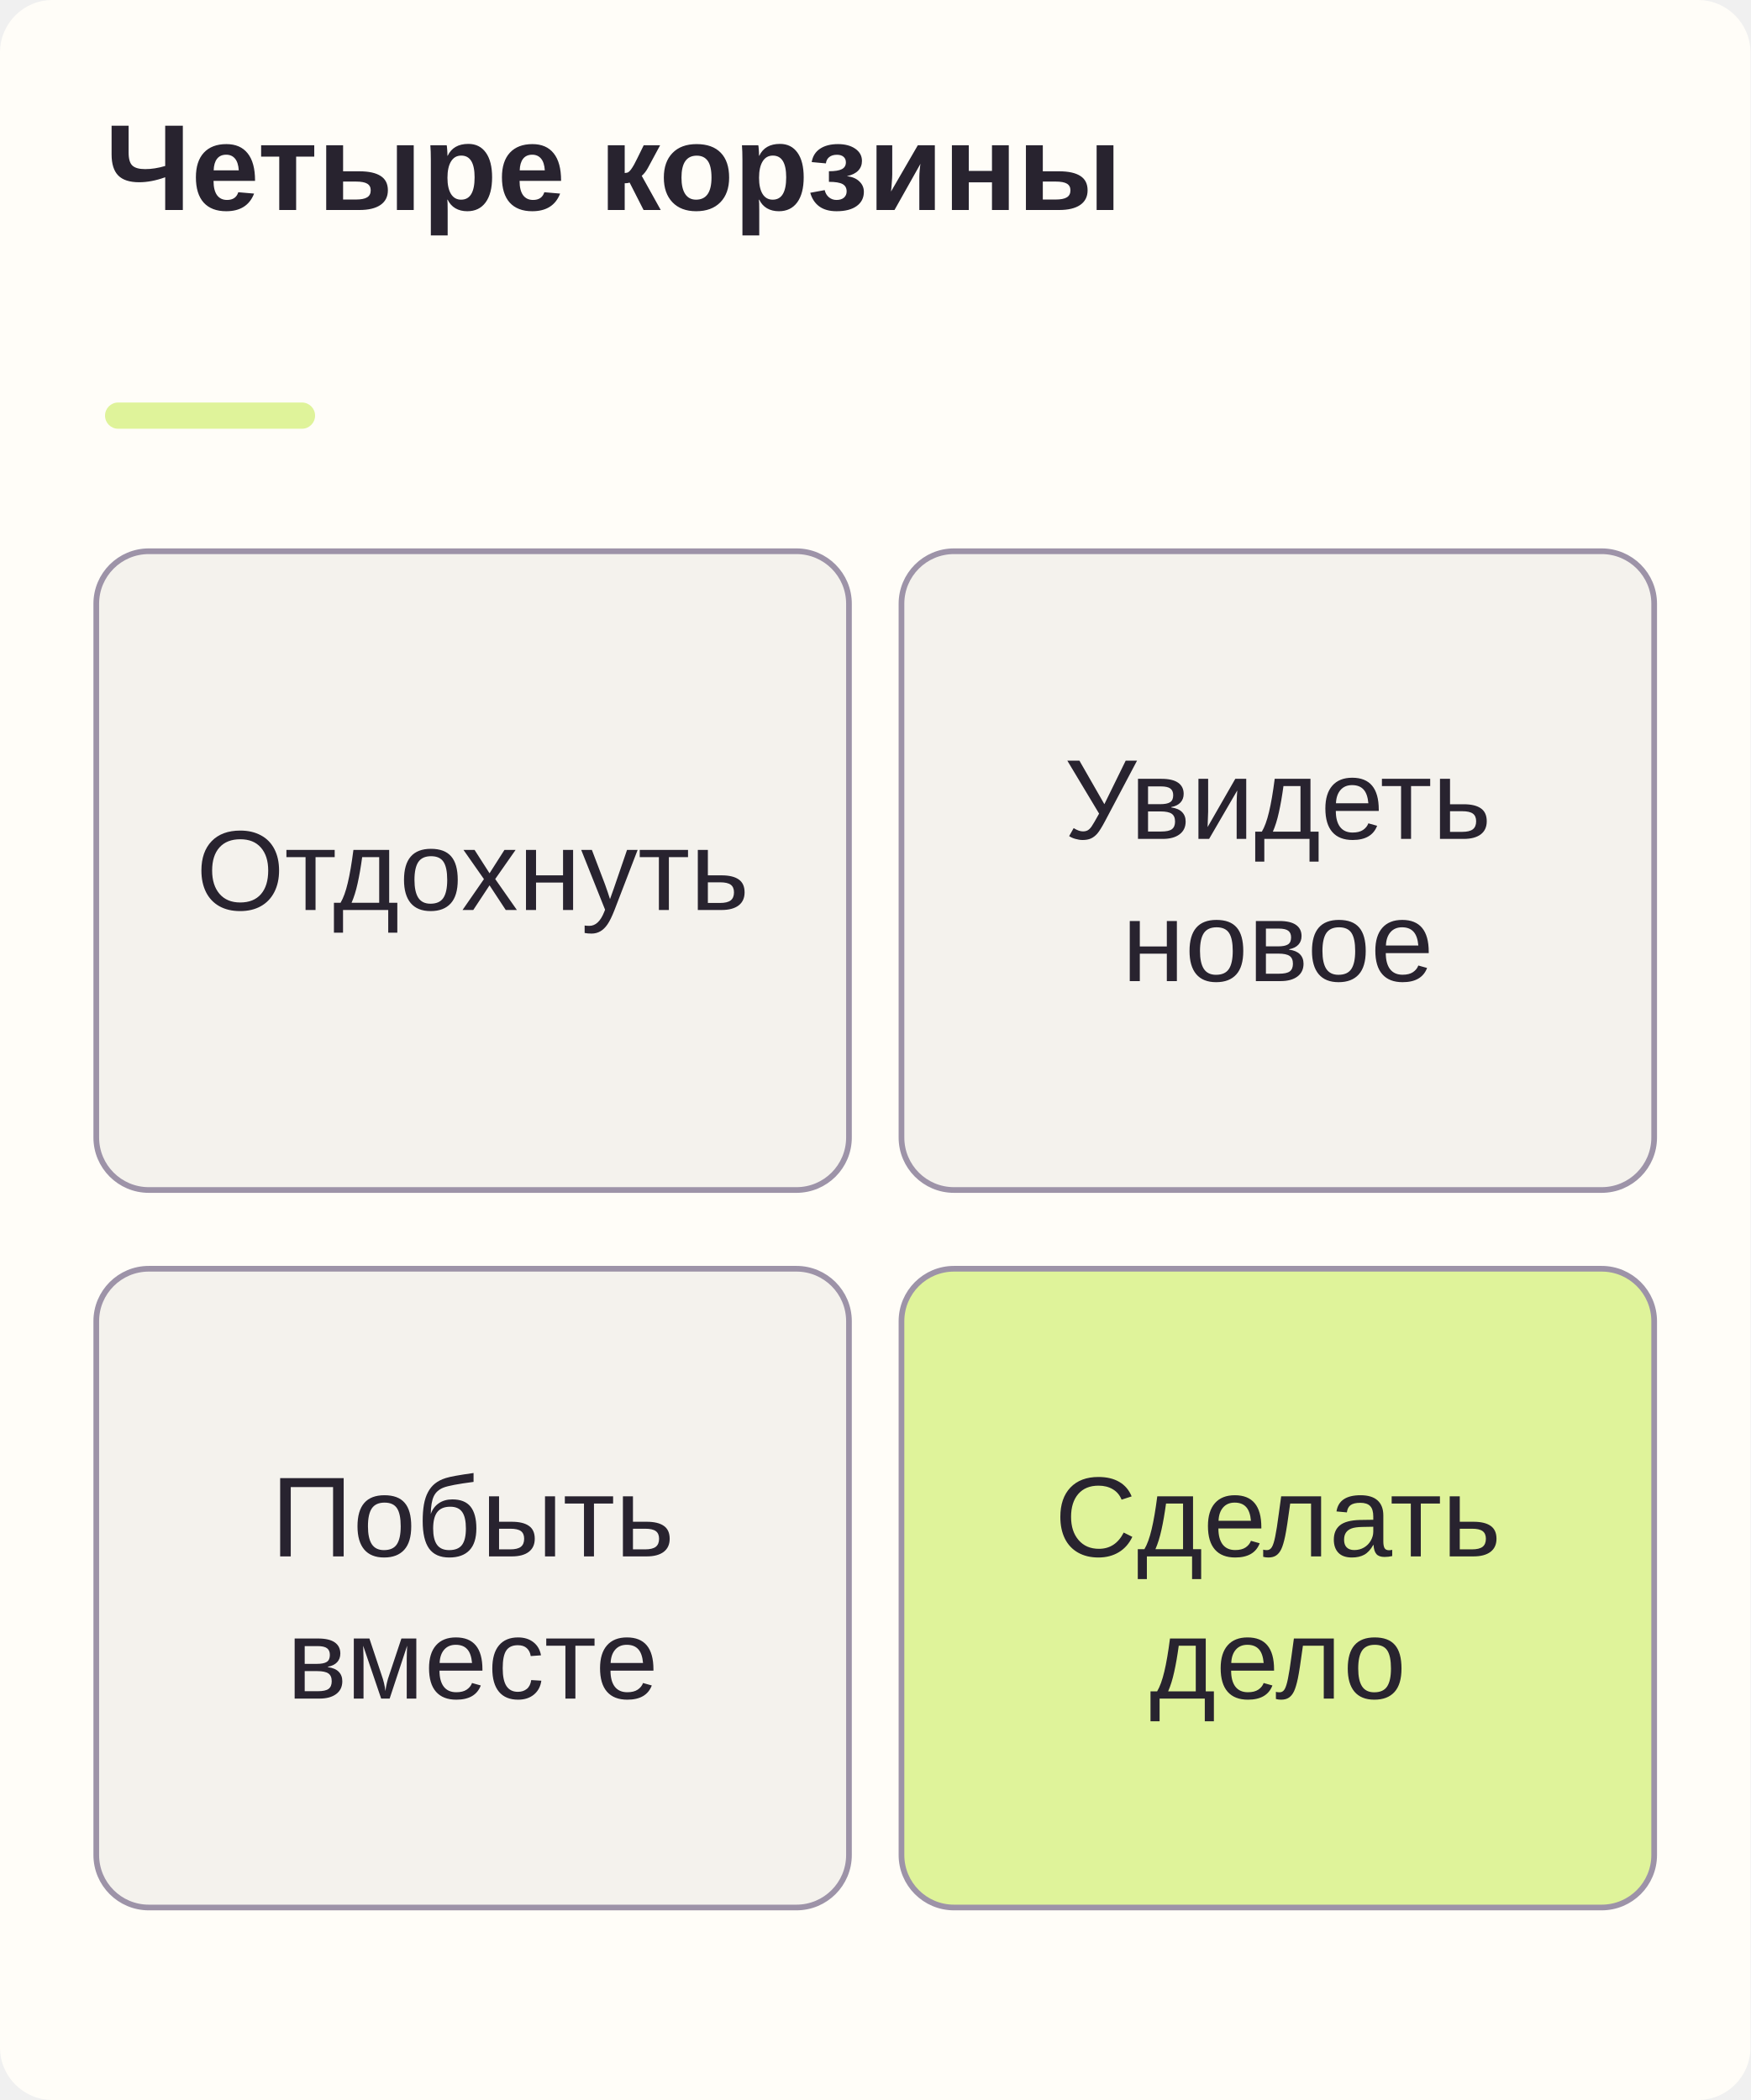
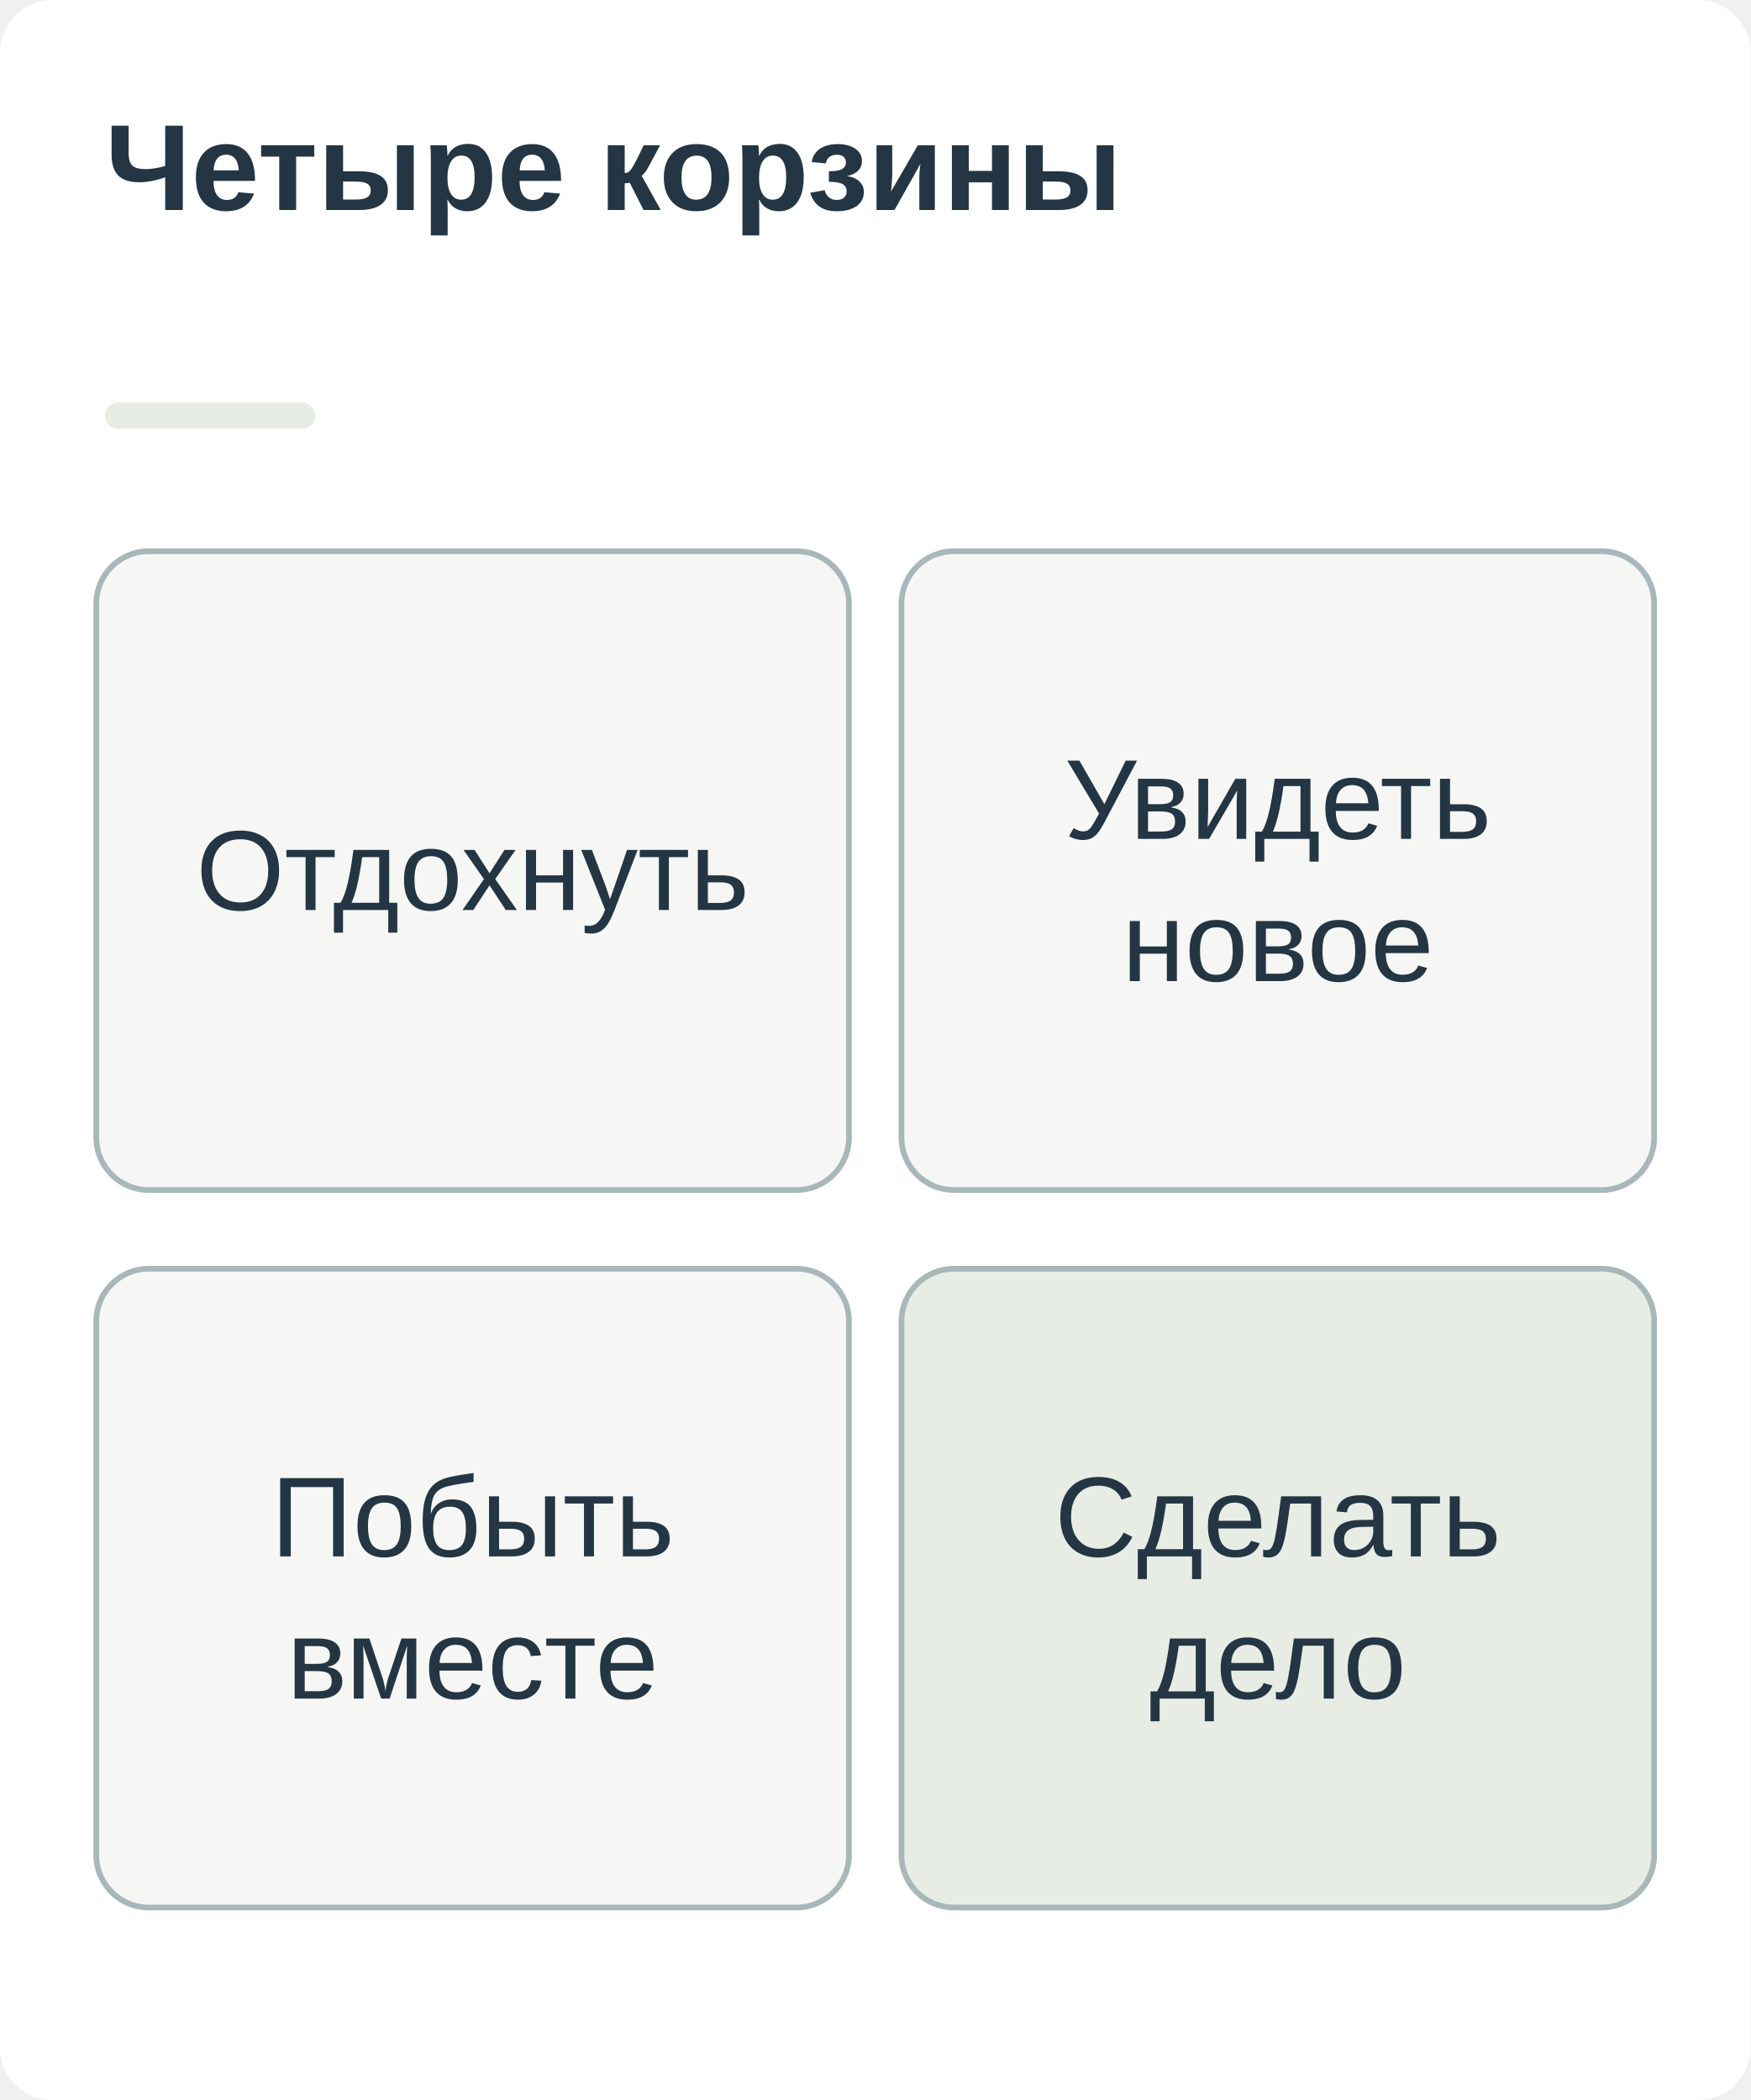
<svg xmlns="http://www.w3.org/2000/svg" viewBox="0 0 400 480" width="400" height="480" role="img" aria-labelledby="title desc">
  <defs>
    <marker id="arrow" markerWidth="8" markerHeight="8" refX="6" refY="4" orient="auto">
-       <path d="M1 1 L6 4 L1 7" fill="none" stroke="#51465f" stroke-width="1.5" />
+       <path d="M1 1 L6 4 L1 7" fill="none" stroke="#52656c" stroke-width="1.5" />
    </marker>
  </defs>
-   <rect width="400" height="480" rx="12" fill="#fffdf8" />
-   <rect x="24" y="92" width="48" height="6" rx="3" fill="#dff39a" />
-   <g font-family="Arial, sans-serif" fill="#28232f">
+   <rect width="400" height="480" rx="12" fill="#ffffff" />
+   <rect x="24" y="92" width="48" height="6" rx="3" fill="#e7ece5" />
+   <g font-family="Arial, sans-serif" fill="#243643">
    <text x="24" y="48" font-size="28" font-weight="700">Четыре корзины</text>
-     <rect x="22" y="126" width="172" height="146" rx="12" fill="#f4f2ed" stroke="#9d93a8" stroke-width="1.3" />
+     <rect x="22" y="126" width="172" height="146" rx="12" fill="#f6f7f5" stroke="#a8b7b9" stroke-width="1.3" />
    <text x="108" y="208" text-anchor="middle" font-size="26">Отдохнуть</text>
-     <rect x="206" y="126" width="172" height="146" rx="12" fill="#f4f2ed" stroke="#9d93a8" stroke-width="1.3" />
+     <rect x="206" y="126" width="172" height="146" rx="12" fill="#f6f7f5" stroke="#a8b7b9" stroke-width="1.3" />
    <text x="292" y="191.75" text-anchor="middle" font-size="26">Увидеть</text>
    <text x="292" y="224.25" text-anchor="middle" font-size="26">новое</text>
-     <rect x="22" y="290" width="172" height="146" rx="12" fill="#f4f2ed" stroke="#9d93a8" stroke-width="1.3" />
+     <rect x="22" y="290" width="172" height="146" rx="12" fill="#f6f7f5" stroke="#a8b7b9" stroke-width="1.3" />
    <text x="108" y="355.75" text-anchor="middle" font-size="26">Побыть</text>
    <text x="108" y="388.25" text-anchor="middle" font-size="26">вместе</text>
-     <rect x="206" y="290" width="172" height="146" rx="12" fill="#dff39a" stroke="#9d93a8" stroke-width="1.3" />
+     <rect x="206" y="290" width="172" height="146" rx="12" fill="#e7ece5" stroke="#a8b7b9" stroke-width="1.3" />
    <text x="292" y="355.75" text-anchor="middle" font-size="26">Сделать</text>
    <text x="292" y="388.25" text-anchor="middle" font-size="26">дело</text>
  </g>
</svg>
